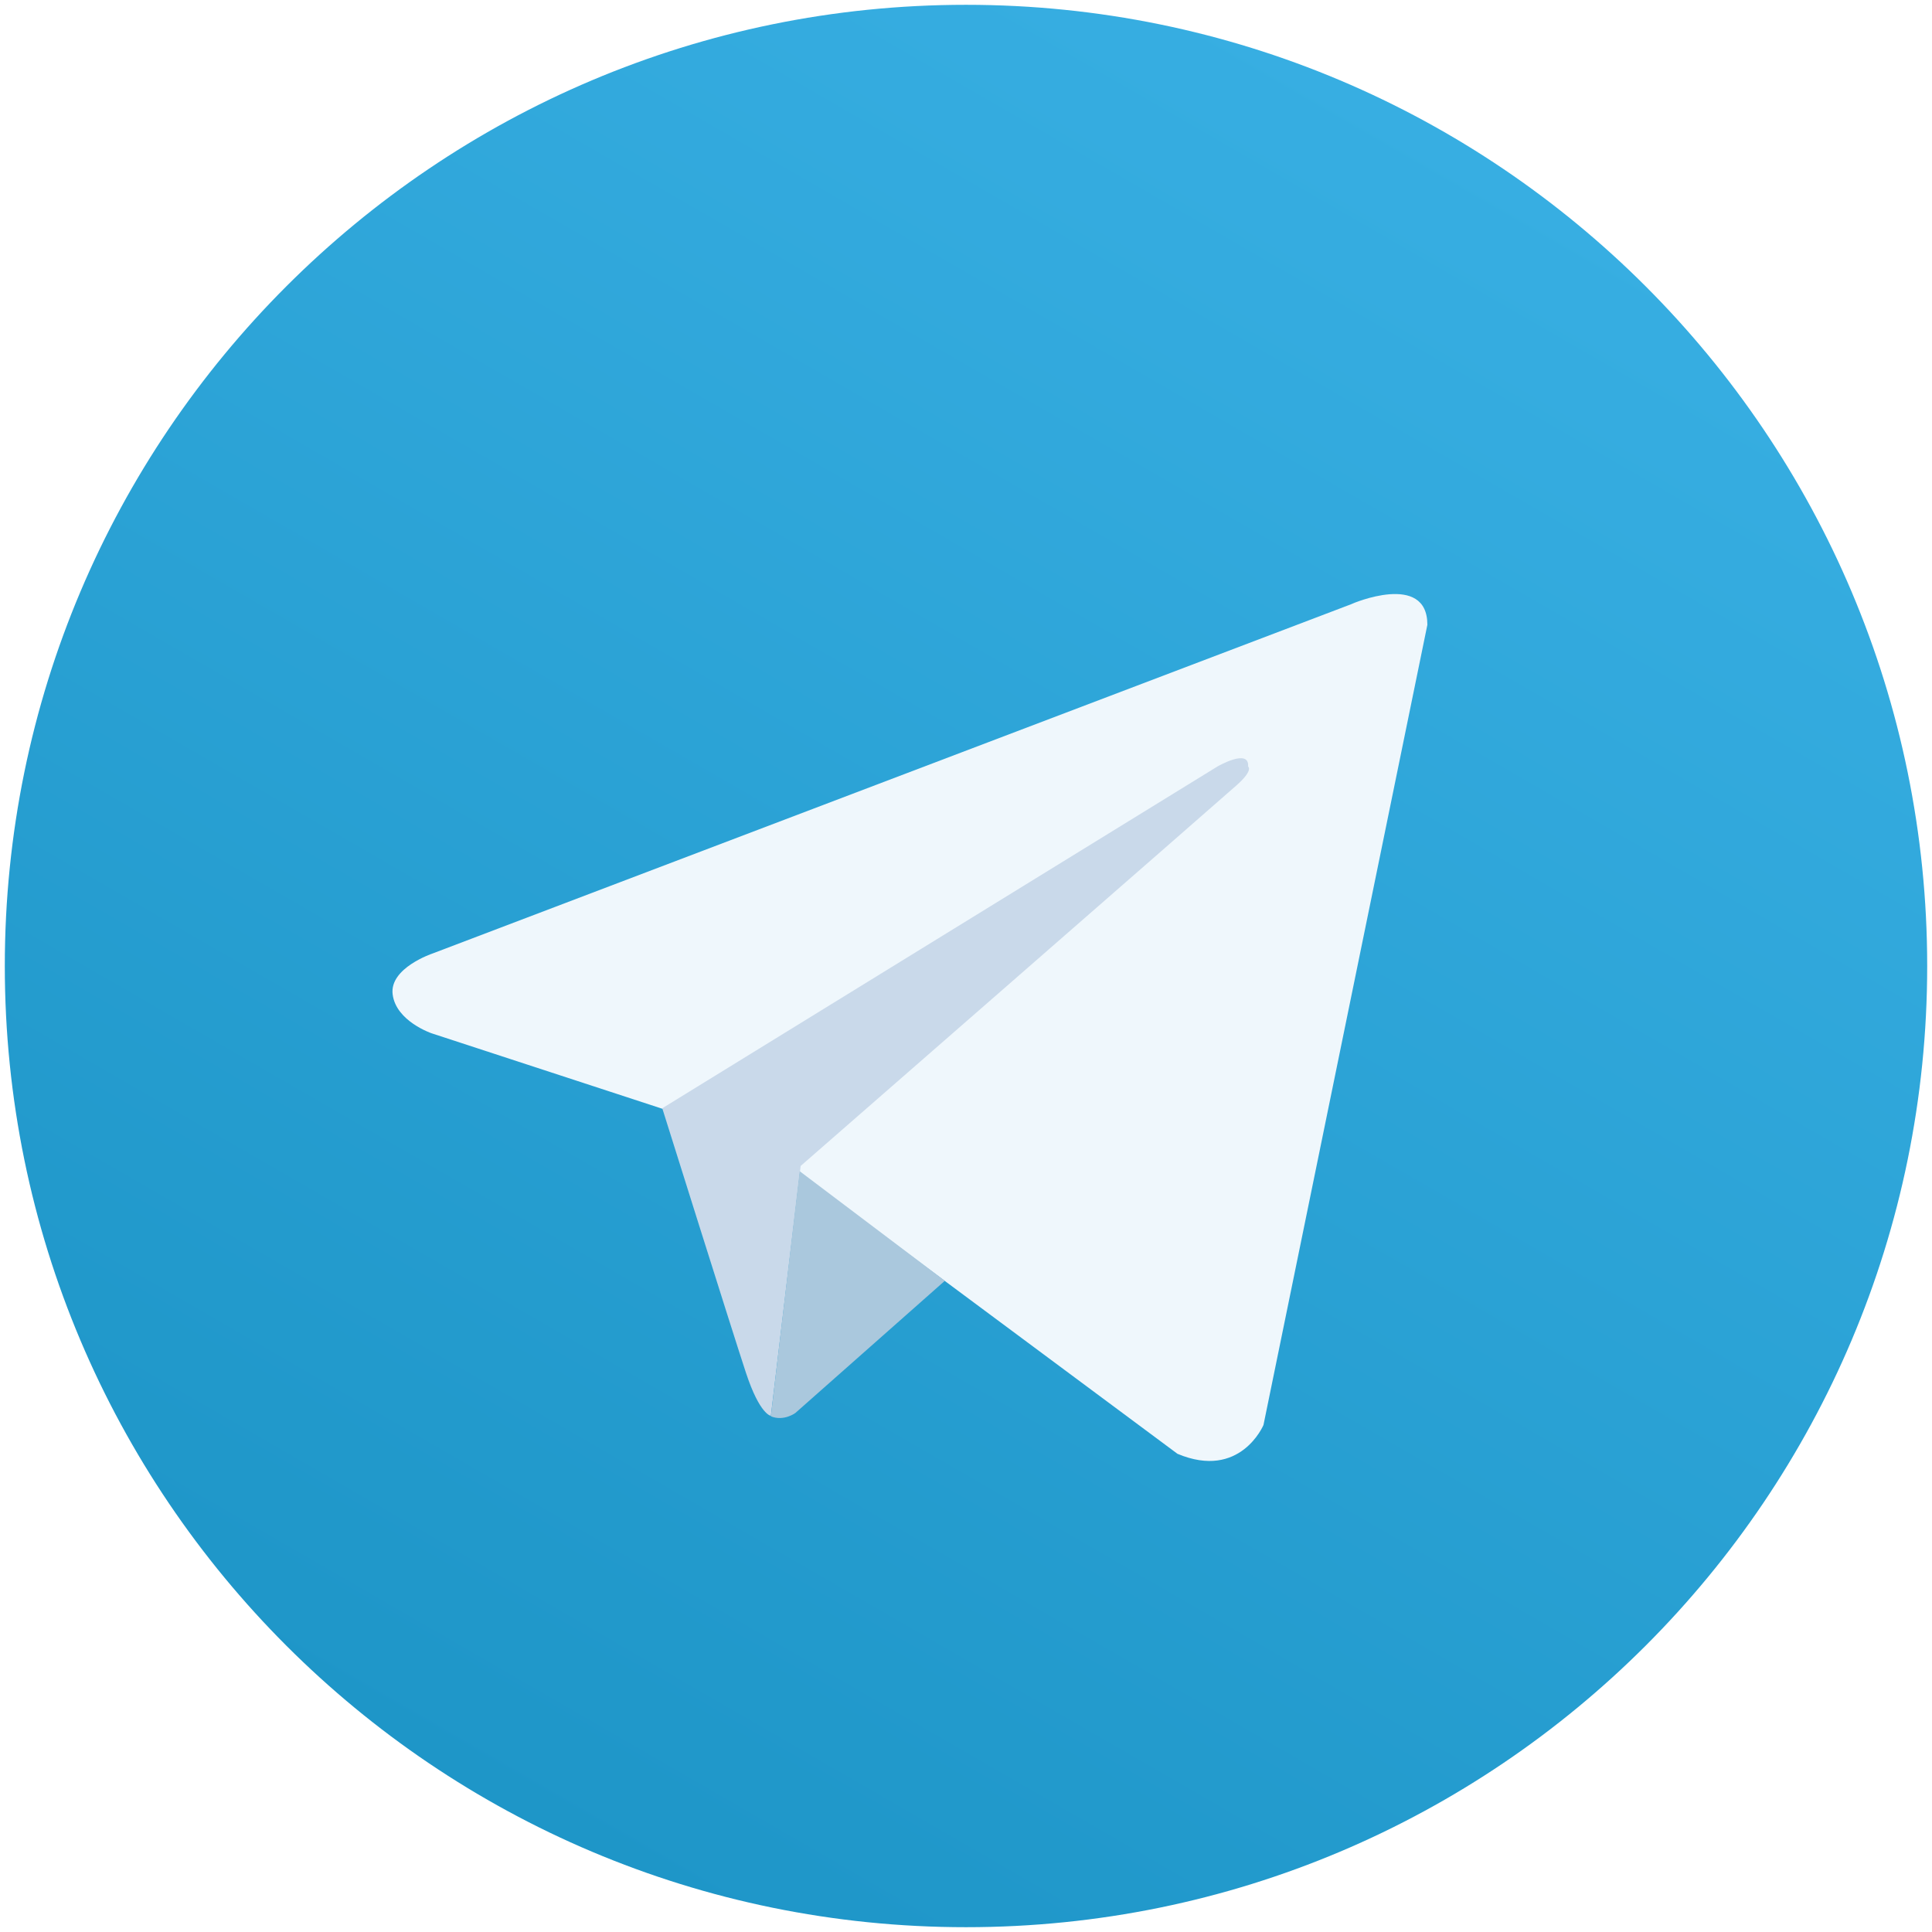
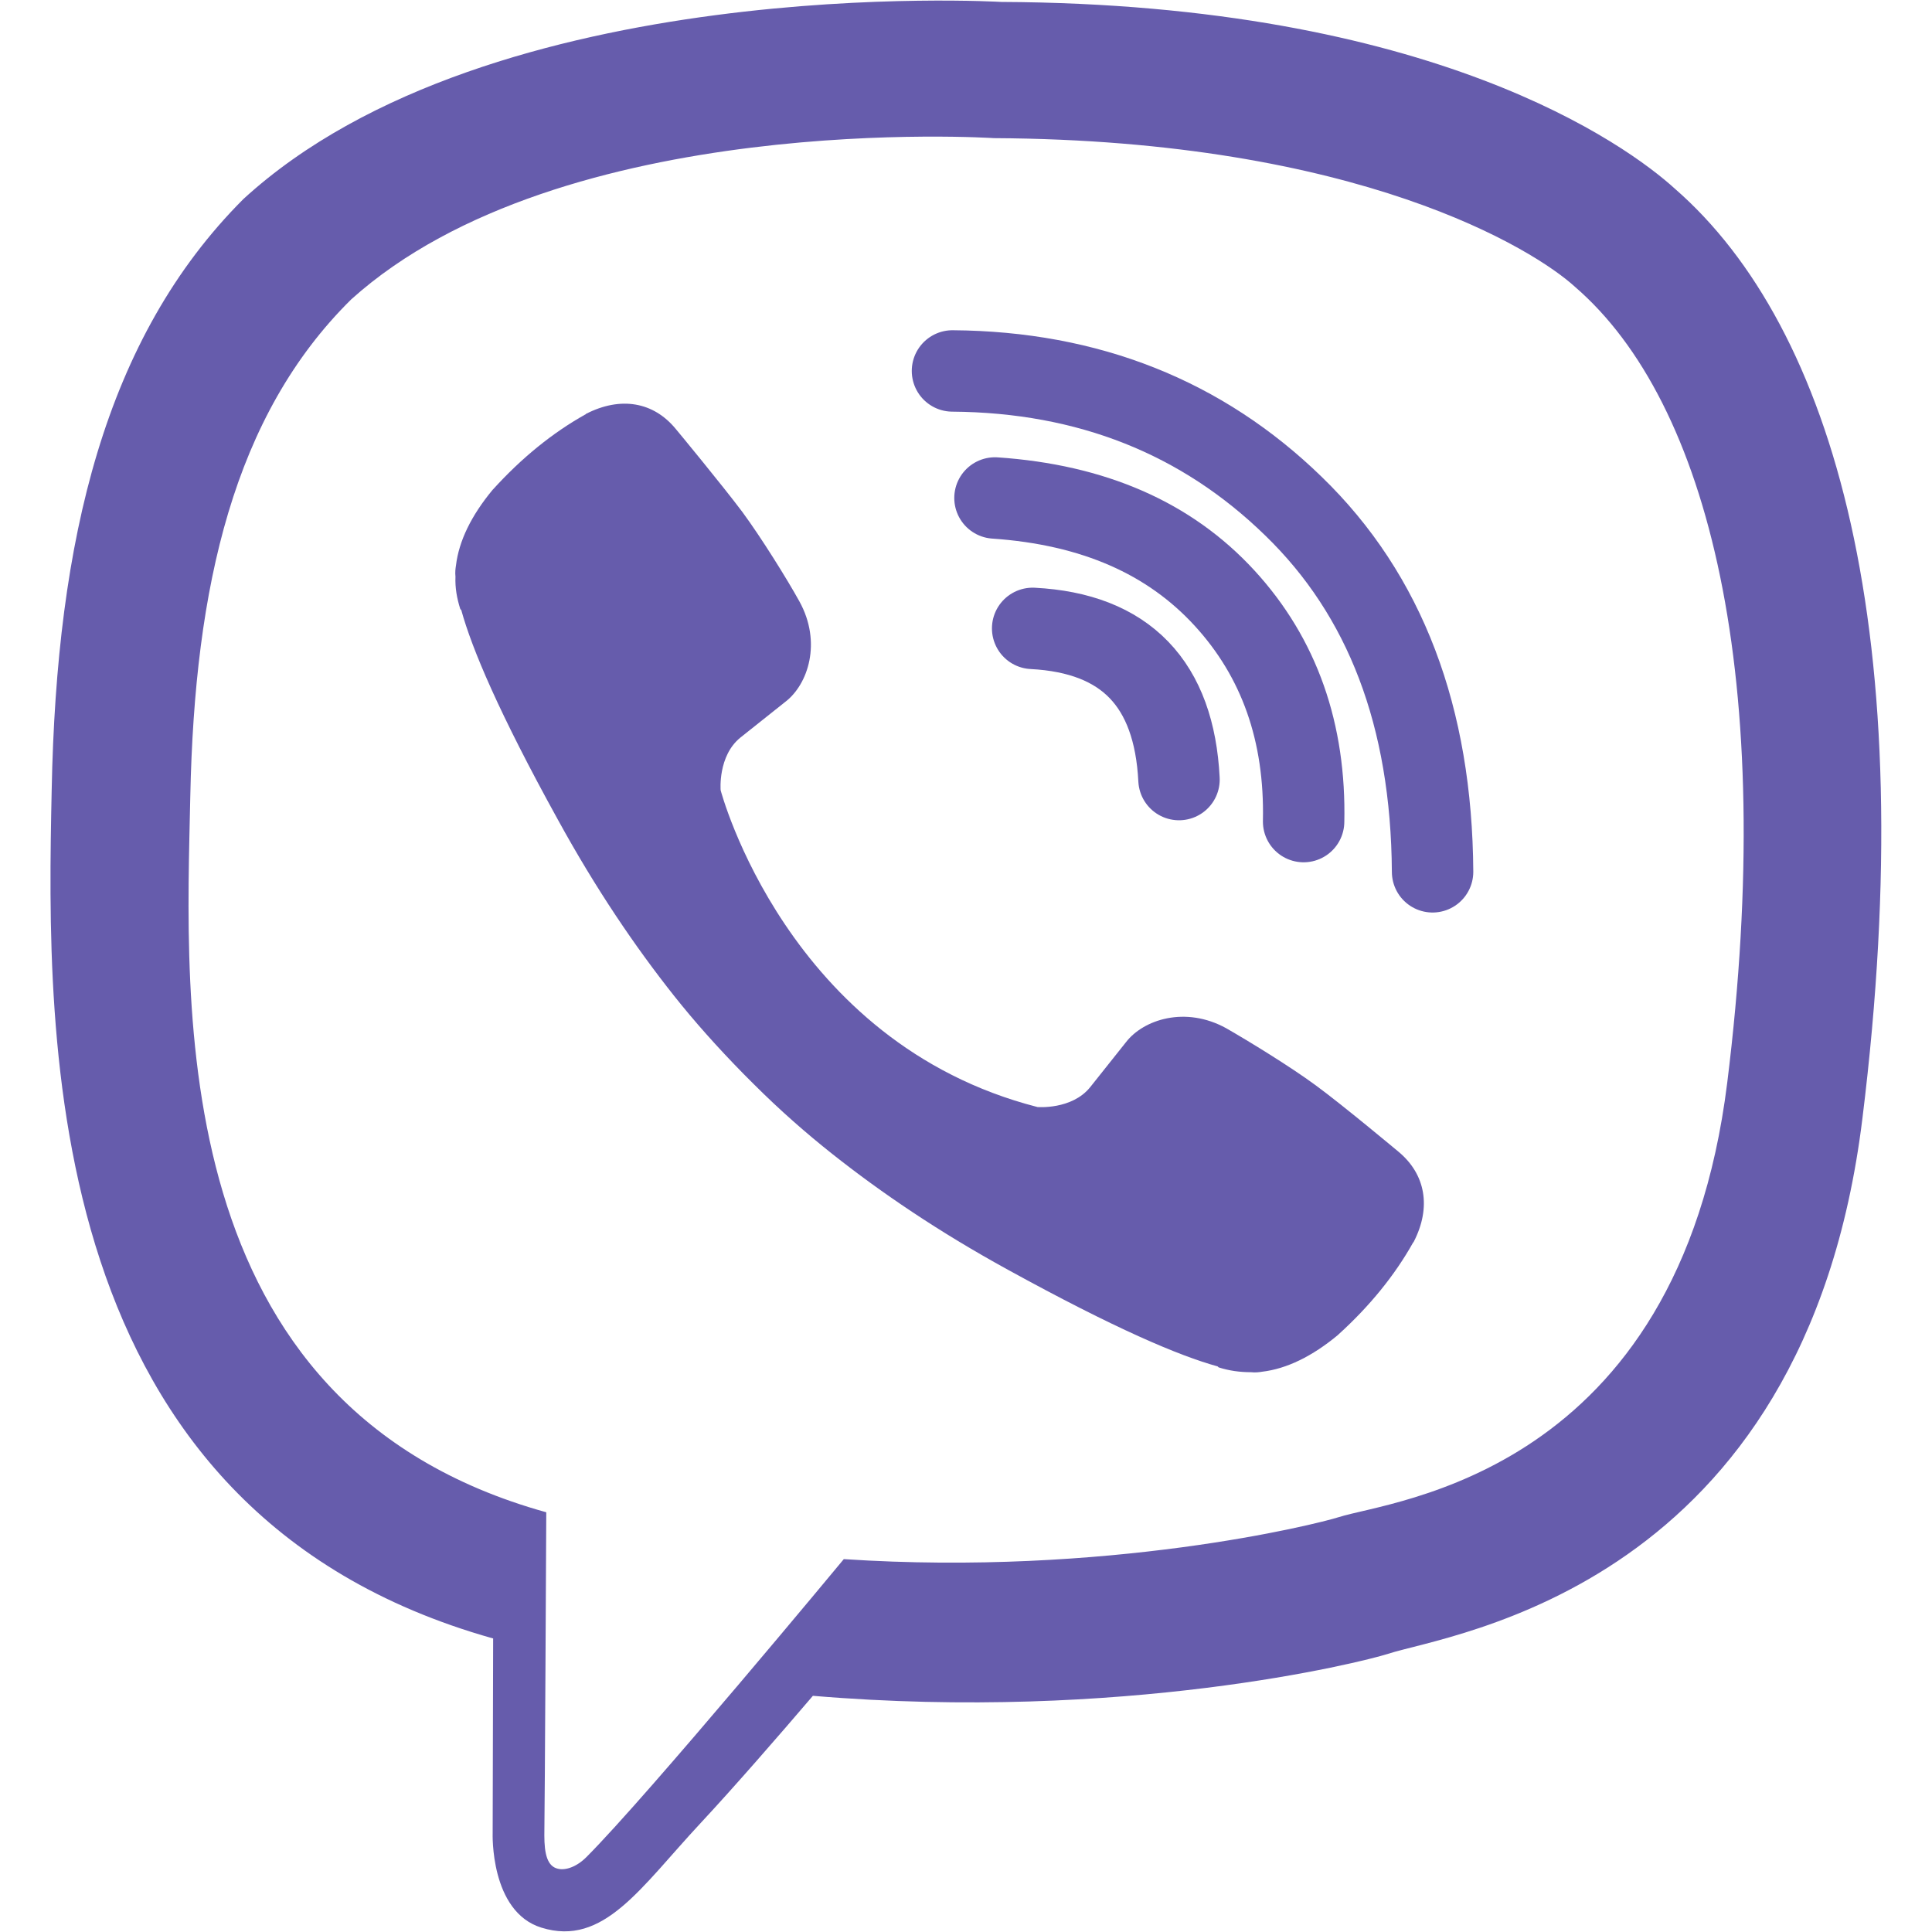
- <svg xmlns="http://www.w3.org/2000/svg" width="402" height="402">
-   <linearGradient id="a" gradientUnits="userSpaceOnUse" x1="301.017" y1="376.234" x2="100.983" y2="29.766" gradientTransform="matrix(1 0 0 -1 0 404)">
-     <stop offset="0" stop-color="#37aee2" />
-     <stop offset="1" stop-color="#1e96c8" />
-   </linearGradient>
-   <circle fill="url(#a)" cx="201" cy="201" r="200" />
-   <path fill="#EFF7FC" d="M297 130l-34.1 166.5s-4.8 11.5-17.9 6l-78.6-58.4-28.6-13.4-48-15.7s-7.4-2.5-8.1-8.1c-.7-5.5 8.3-8.5 8.3-8.5l191.2-72.7c.1-.1 15.8-6.8 15.8 4.3z" />
-   <path fill="#C9D9EA" d="M160.4 294.6s-2.3-.2-5.2-9-17.4-55-17.4-55l115.5-71.1s6.7-3.9 6.4 0c0 0 1.2.7-2.4 3.9s-90.7 79.2-90.7 79.2" />
-   <path fill="#AAC8DD" d="M196.6 266.5L165.5 294s-2.4 1.8-5.1.7l6-51" />
+ <svg xmlns="http://www.w3.org/2000/svg" width="400" height="400">
+   <path fill="#665CAC" d="M346.8 39.1C336.8 30 296.7.8 207.3.4c0 0-105.5-6.3-156.9 40.8-28.7 28.7-38.7 70.5-39.7 122.4-1.1 52-2.5 149.2 91.3 175.6h.1l-.1 40.3s-.6 16.3 10.1 19.6c12.9 4 20.5-8.3 33-21.7 6.8-7.3 16.2-18.1 23.2-26.3 64.1 5.4 113.5-6.9 119.1-8.7 12.9-4.2 86.3-13.6 98.2-110.9 12.4-100.3-5.9-163.7-38.8-192.4zm10.8 185.1c-10.1 81.2-69.5 86.4-80.4 89.9-4.7 1.5-48 12.3-102.5 8.7 0 0-40.6 49-53.3 61.7-2 2-4.3 2.8-5.9 2.4-2.2-.5-2.8-3.1-2.8-6.9.1-5.4.4-66.9.4-66.9-.1 0-.1 0 0 0-79.3-22-74.6-104.9-73.7-148.3.9-43.4 9-78.8 33.3-102.8 43.6-39.3 133.1-33.4 133.1-33.4 75.6.4 111.9 23.1 120.3 30.8 27.7 23.9 41.9 81.1 31.5 164.8z" />
+   <path fill="none" stroke="#665CAC" stroke-width="16.856" stroke-linecap="round" stroke-linejoin="round" d="M244.1 161.4c-1-19.8-11-30.3-30.3-31.3M269.9 170.1c.4-18.4-5-33.9-16.4-46.3-11.4-12.4-27.1-19.3-47.5-20.7" />
+   <path fill="none" stroke="#665CAC" stroke-width="16.856" stroke-linecap="round" stroke-linejoin="round" d="M296.6 180.5c-.2-32.1-9.8-57.3-28.8-75.7-18.9-18.4-42.5-27.8-70.6-28" />
+   <path fill="#665CAC" d="M214.8 229.2s7.1.6 10.9-4.1l7.4-9.3c3.6-4.7 12.3-7.6 20.8-2.9 4.7 2.7 13.2 7.9 18.5 11.8 5.6 4.1 17.2 13.8 17.2 13.8 5.5 4.6 6.8 11.4 3.1 18.6 0 .1-.1.1-.1.1-3.8 6.8-9 13.2-15.5 19.1l-.1.1c-5.3 4.4-10.6 7-15.7 7.6-.6.1-1.4.2-2.3.1-2.3 0-4.5-.3-6.7-1l-.2-.2c-8-2.2-21.2-7.8-43.4-20-14.4-7.9-26.3-16-36.4-24-5.3-4.2-10.8-9-16.3-14.5l-.5-.5-.5-.5-.5-.5-.5-.5c-5.5-5.6-10.3-11-14.5-16.3-8-10.1-16.1-22-24-36.4-12.2-22.1-17.8-35.4-20-43.4l-.2-.2c-.7-2.2-1.1-4.4-1-6.7-.1-.9 0-1.7.1-2.3.6-5.1 3.2-10.4 7.6-15.7l.1-.1c5.9-6.5 12.3-11.7 19.1-15.5.1 0 .1-.1.1-.1 7.2-3.7 14-2.5 18.6 3.1.1.1 9.6 11.6 13.8 17.2 3.9 5.3 9.2 13.8 11.8 18.5 4.7 8.5 1.8 17.2-2.9 20.8l-9.3 7.4c-4.7 3.8-4.1 10.9-4.1 10.9s13.7 52.3 65.6 65.6z" />
</svg>
